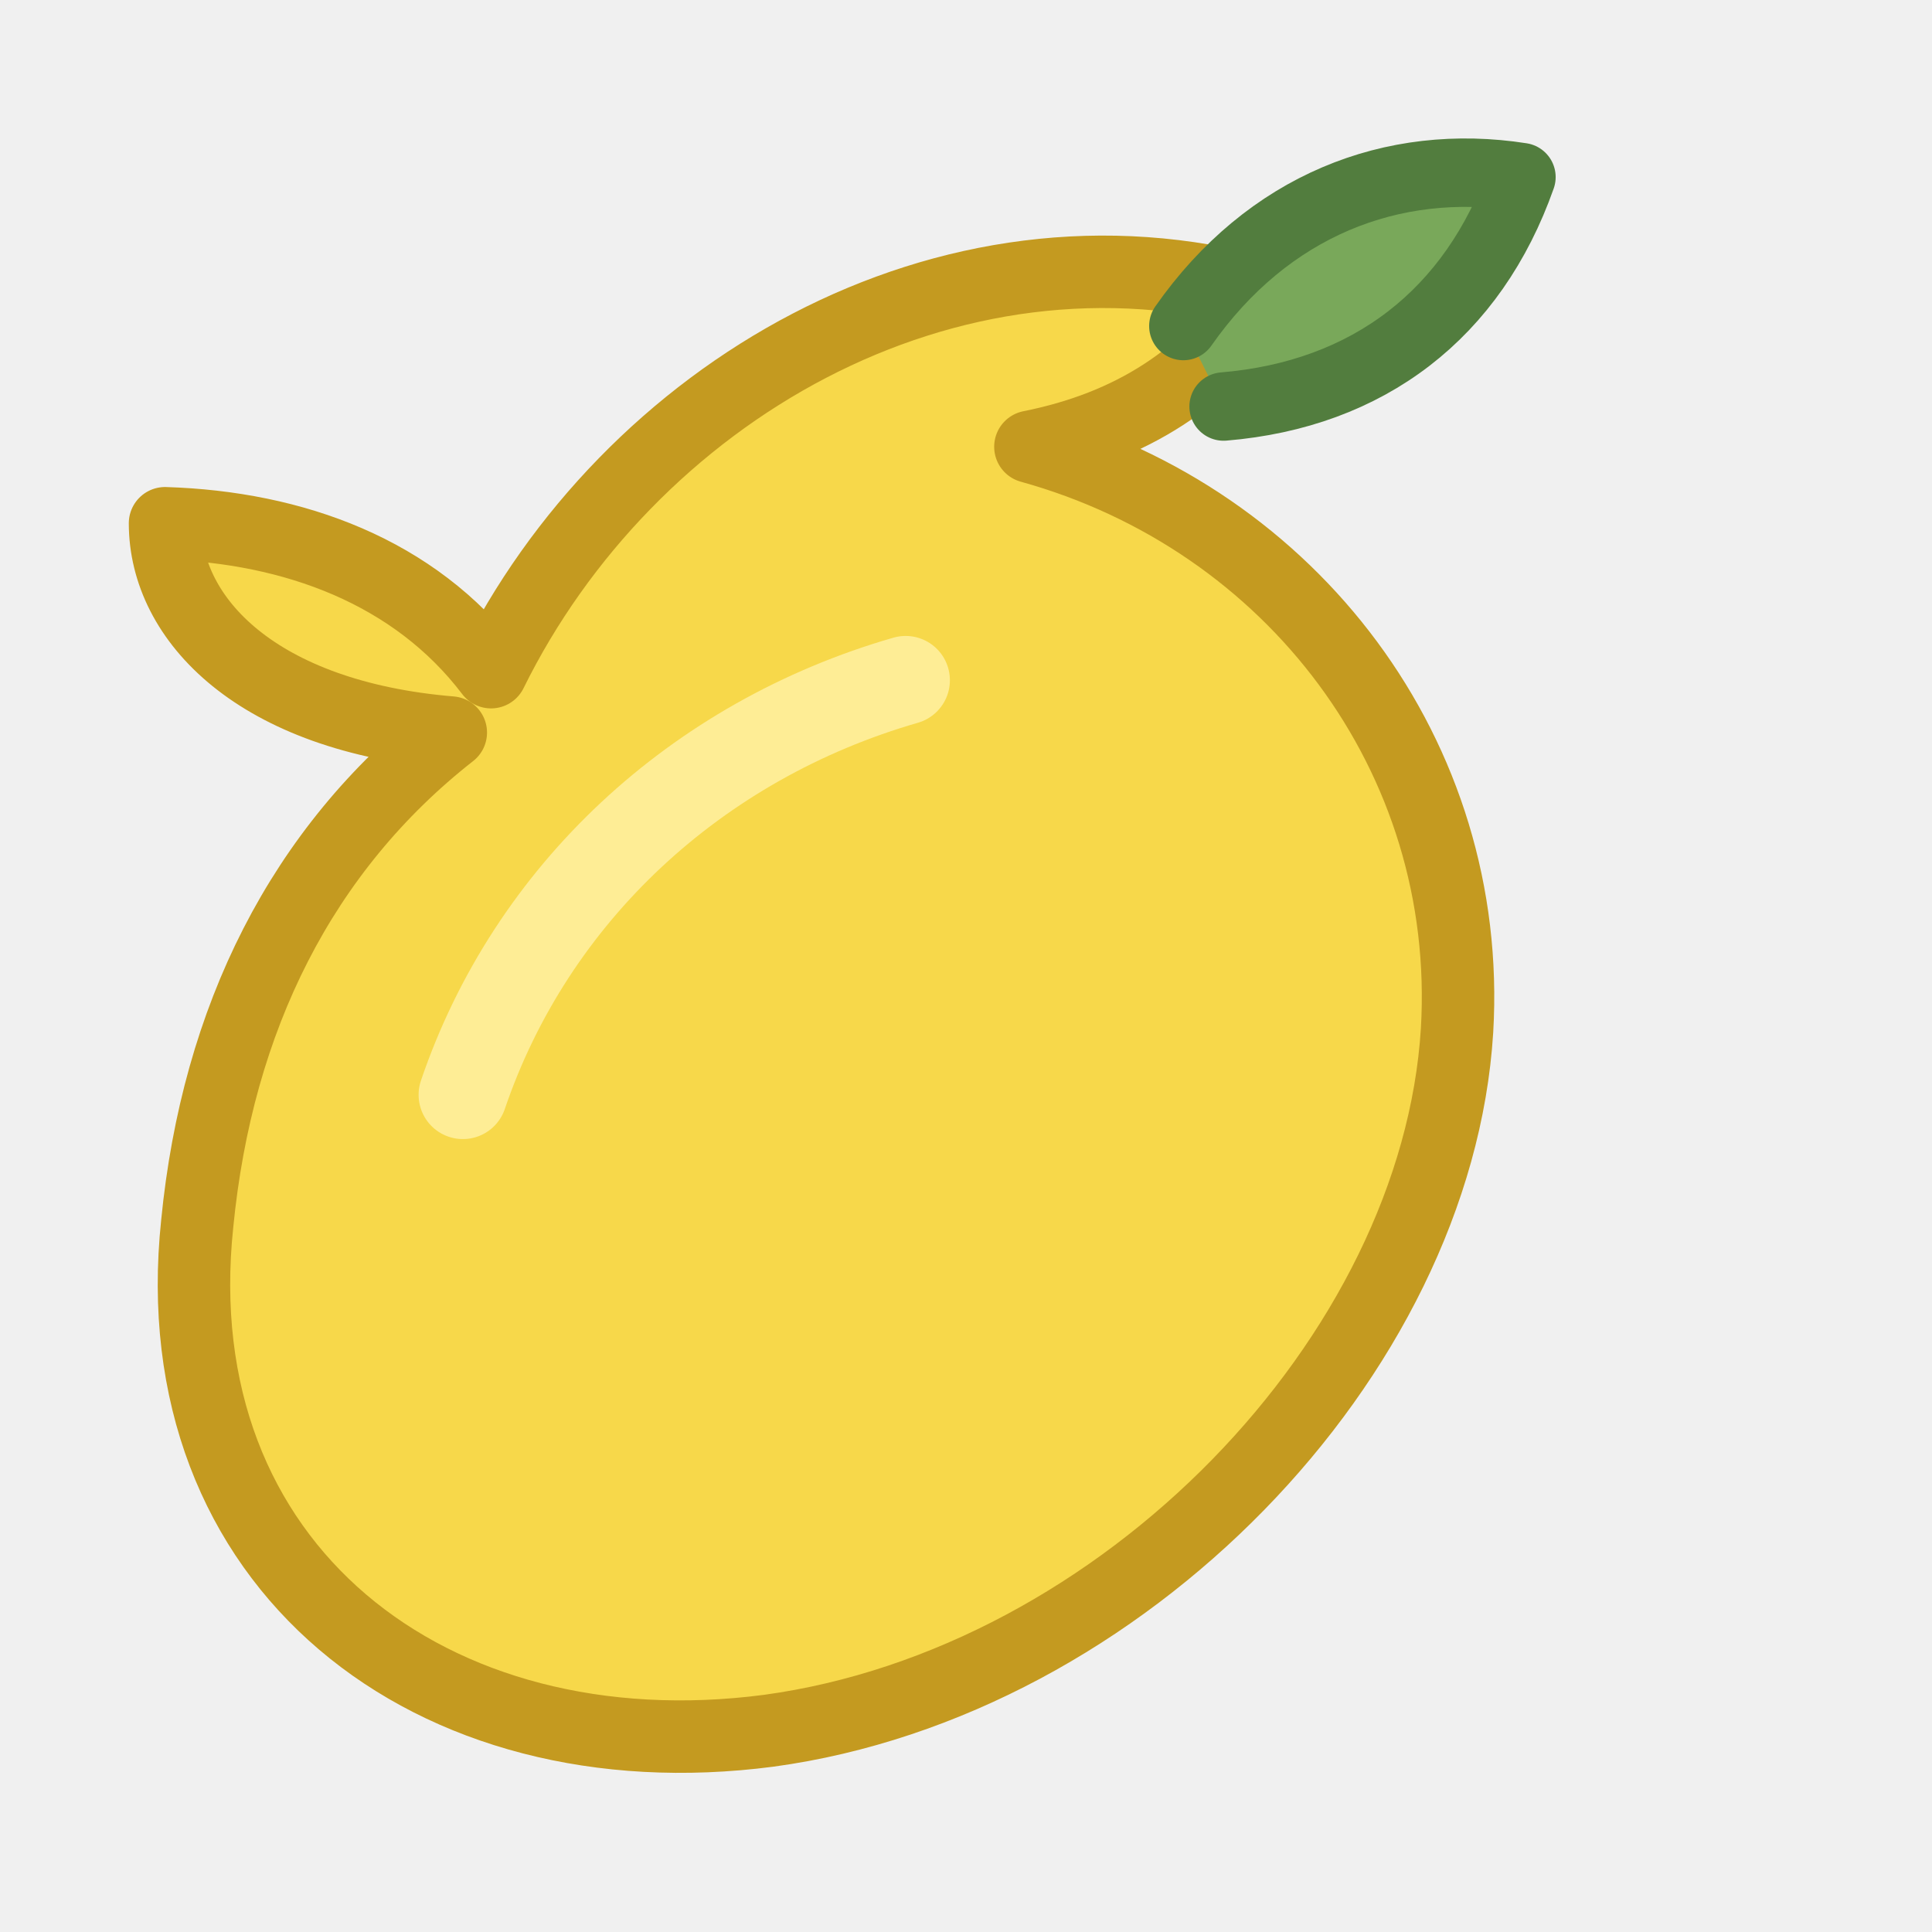
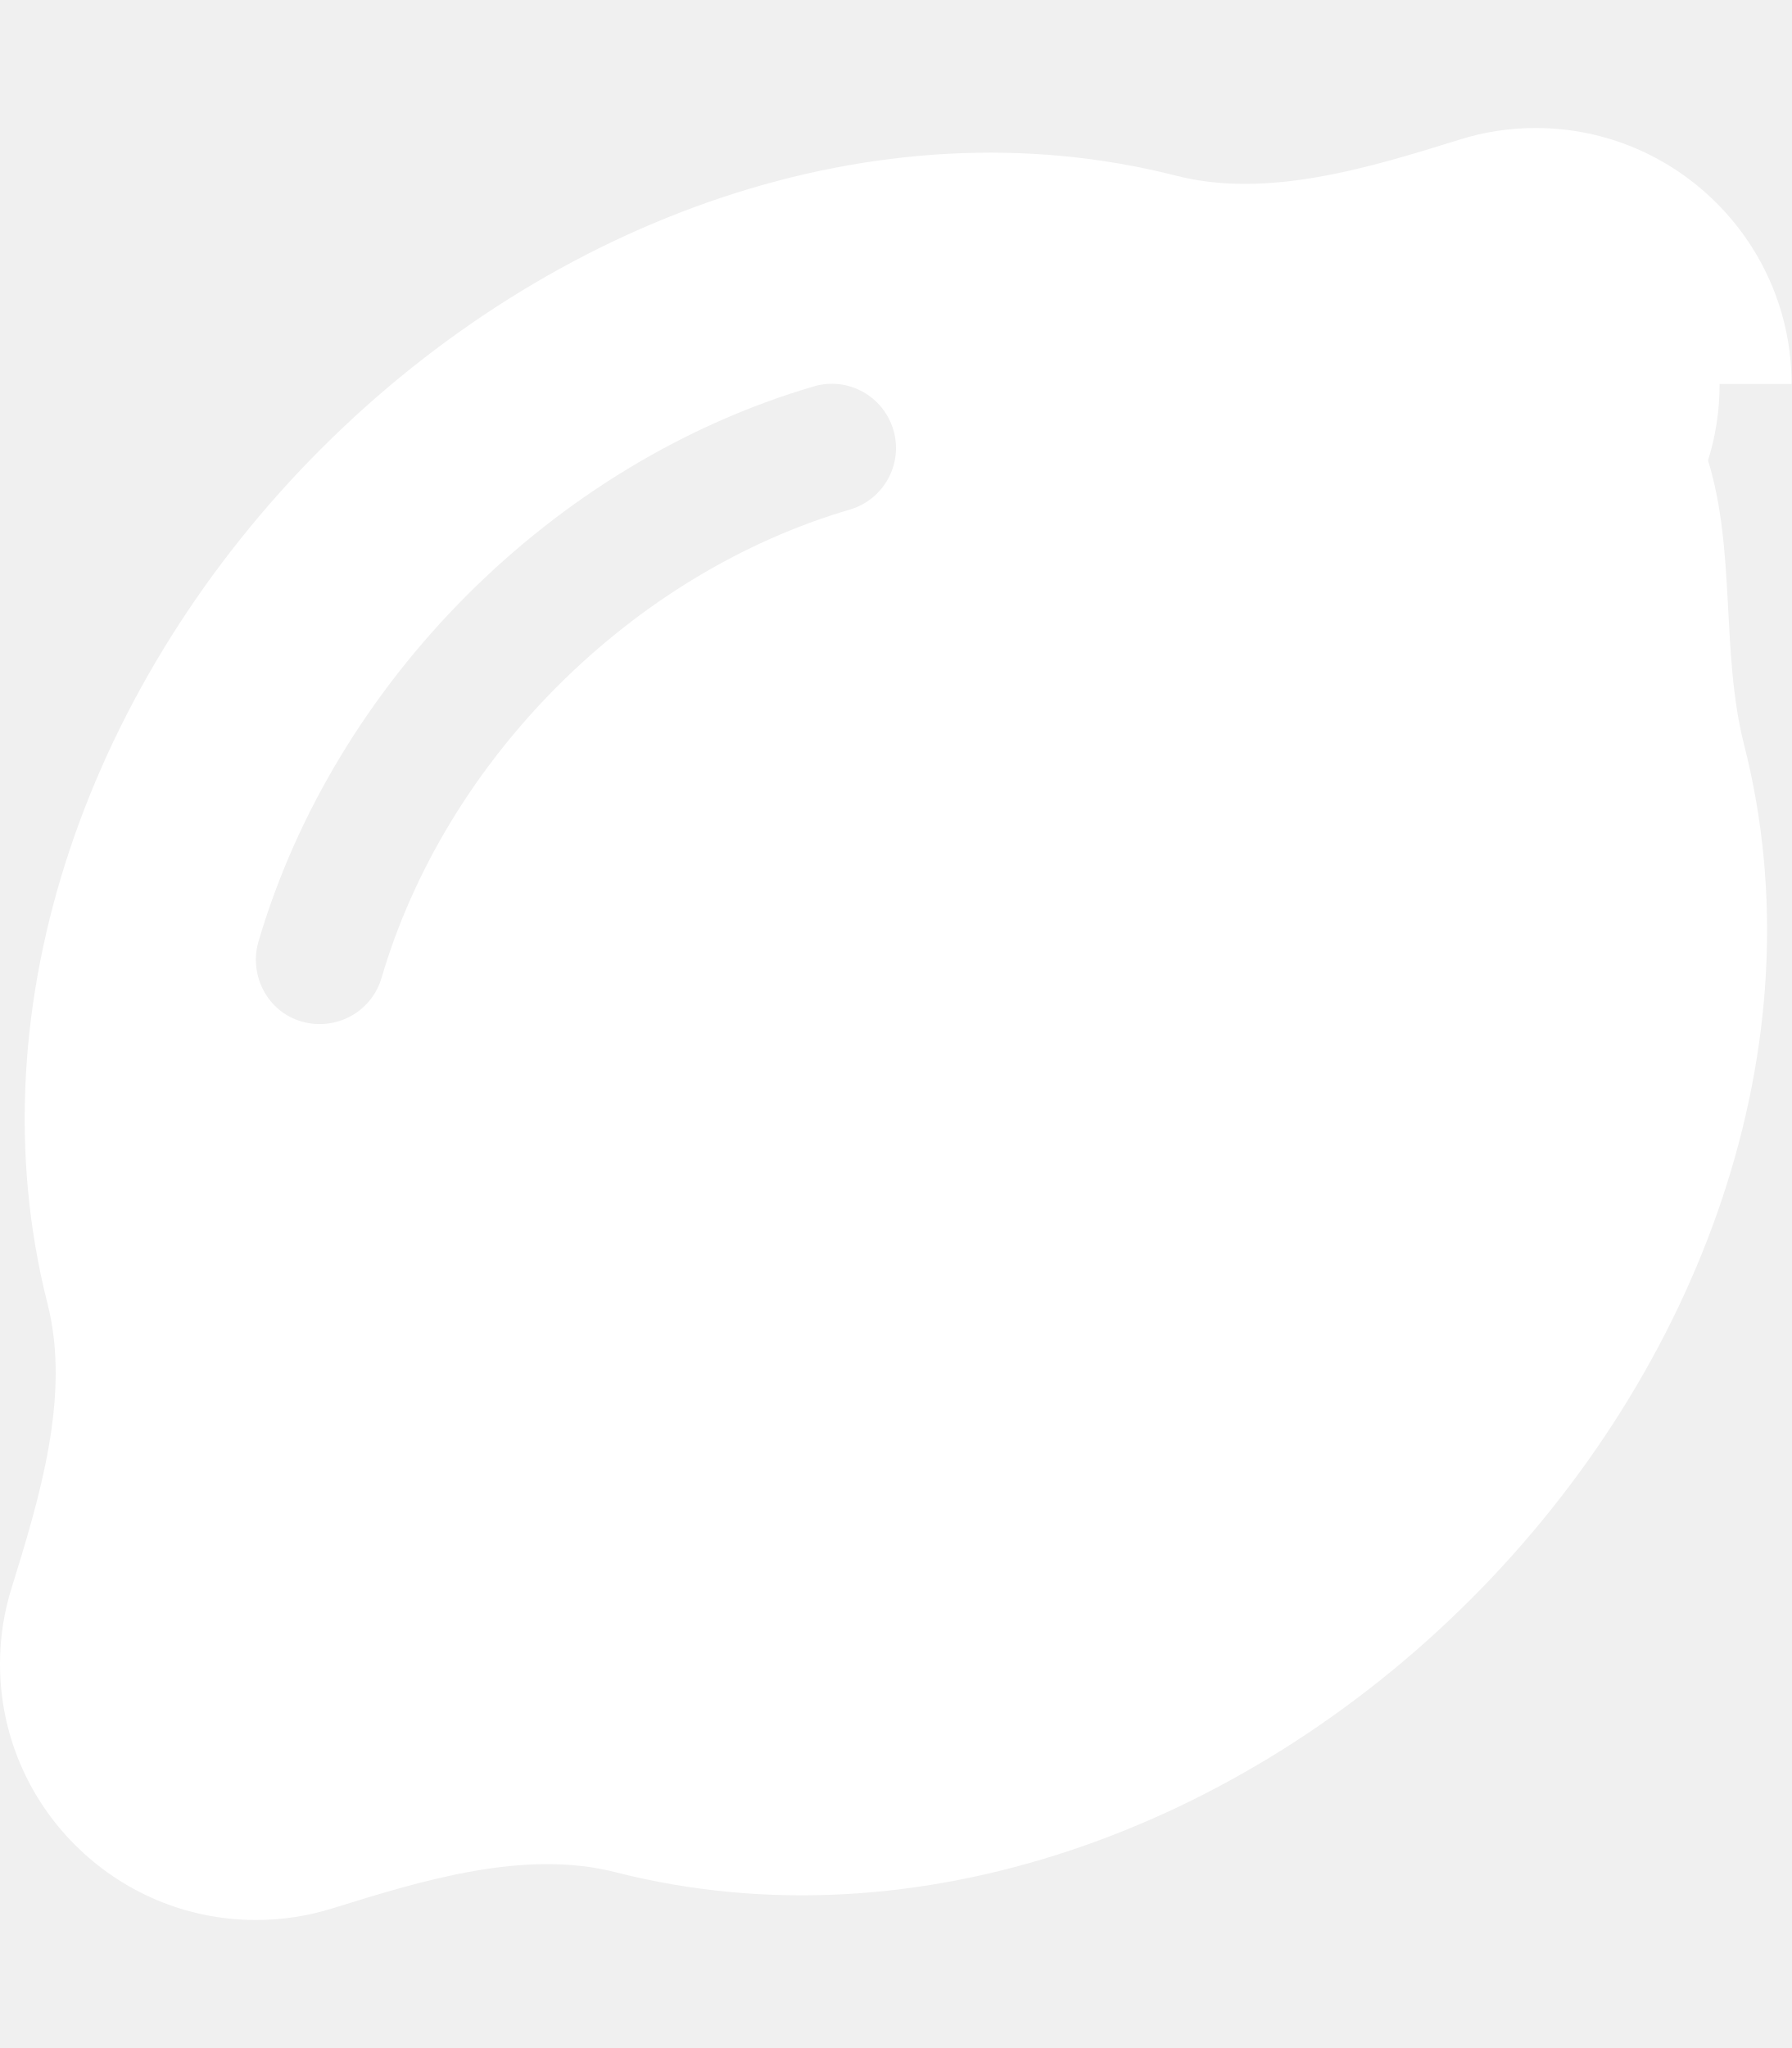
- <svg xmlns="http://www.w3.org/2000/svg" viewBox="0 0 48 48" role="img" aria-label="檸檬">
-   <path d="M11.2 18.2c-4.8-.4-7.1-2.8-7.1-5.2 3.2.1 6.2 1.2 8.1 3.7 3.4-6.9 11.3-11.6 19.2-9.4-1.4 2.1-3.3 3.3-5.8 3.8 6.5 1.8 11 7.7 10.6 14.5-.5 8.1-8.3 16.2-17.1 17.4C10.7 44.1 4 38.9 4.9 30.4c.5-5.1 2.6-9.3 6.3-12.2Z" fill="#f7d84a" stroke="#c49a20" stroke-width="1.8" stroke-linejoin="round" />
-   <path d="M29.4 8.1c2.1-3 5.2-4.2 8.4-3.7-1.2 3.4-3.8 5.4-7.4 5.7" fill="#79a85a" stroke="#527d3e" stroke-width="1.7" stroke-linecap="round" stroke-linejoin="round" />
-   <path d="M11.5 27.2c1.7-5 5.8-8.8 11-10.3" fill="none" stroke="#fff1a2" stroke-width="2.2" stroke-linecap="round" opacity=".85" />
+ <svg xmlns="http://www.w3.org/2000/svg" viewBox="0 0 448 512" role="img" aria-label="檸檬">
+   <path fill="#fff" d="M448 96c0-35.3-28.7-64-64-64c-6.6 0-13 1-19 2.9c-22.5 7-48.1 14.9-71 9c-75.2-19.1-156.4 11-213.7 68.3S-7.2 250.8 11.9 326c5.8 22.9-2 48.4-9 71C1 403 0 409.4 0 416c0 35.3 28.7 64 64 64c6.6 0 13-1 19.1-2.9c22.5-7 48.1-14.9 71-9c75.2 19.1 156.4-11 213.7-68.3s87.5-138.5 68.3-213.7c-5.8-22.9-2-48.4-9-71c1.9-6 2.9-12.4 2.9-19.1zM212.5 127.4c-54.6 16-101.1 62.5-117.1 117.1C92.9 253 84 257.8 75.5 255.4S62.2 244 64.6 235.5c19.1-65.1 73.7-119.8 138.9-138.9c8.5-2.5 17.4 2.4 19.9 10.9s-2.4 17.4-10.9 19.9z" />
</svg>
